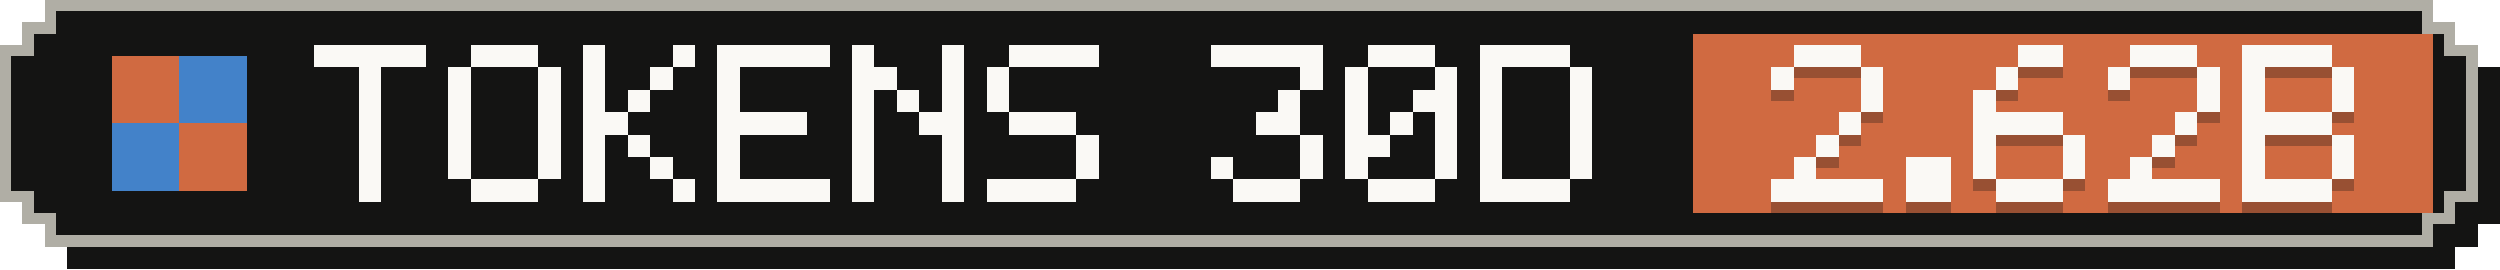
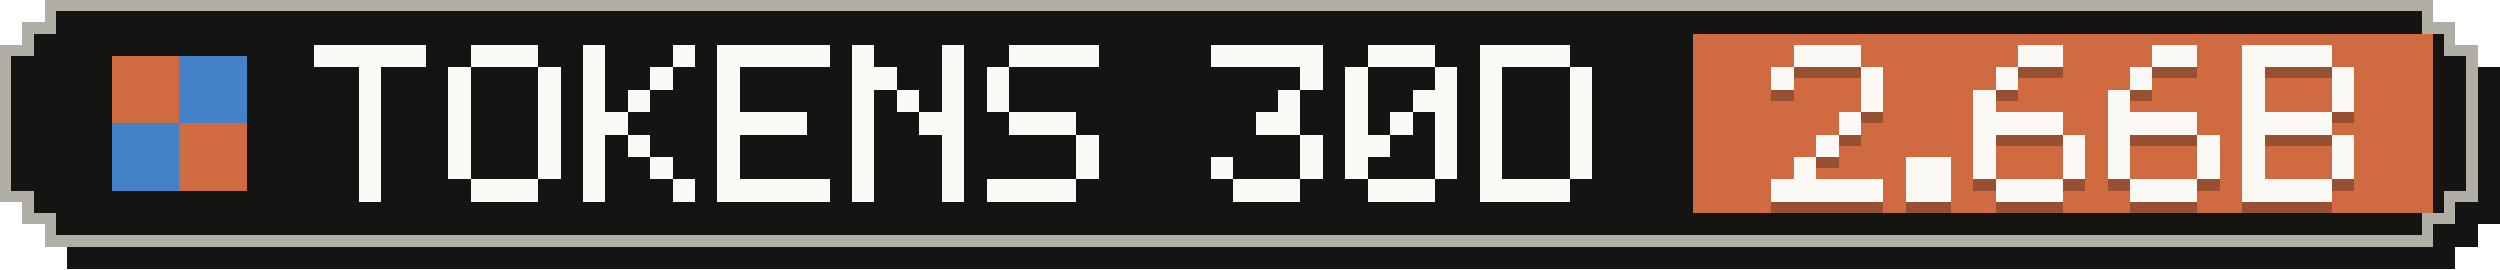
- <svg xmlns="http://www.w3.org/2000/svg" width="223" height="24" viewBox="0 0 223 24" role="img" aria-label="Tokens, last 30 days: 2.62B">
+ <svg xmlns="http://www.w3.org/2000/svg" width="223" height="24" viewBox="0 0 223 24" role="img" aria-label="Tokens, last 30 days: 2.66B">
  <g shape-rendering="crispEdges">
    <path fill="#141413" d="M6,2 H219 V4 H221 V6 H223 V20 H221 V22 H219 V24 H6 V22 H4 V20 H2 V6 H4 V4 H6 Z" />
    <path fill="#b0aea5" d="M4,0 H217 V2 H219 V4 H221 V18 H219 V20 H217 V22 H4 V20 H2 V18 H0 V4 H2 V2 H4 Z" />
    <path fill="#141413" d="M5,1 H216 V3 H218 V5 H220 V17 H218 V19 H216 V21 H5 V19 H3 V17 H1 V5 H3 V3 H5 Z" />
    <rect fill="#d06a41" x="151" y="3" width="66" height="16" />
    <g fill="#d06a41">
      <rect x="10" y="5" width="6" height="6" />
      <rect x="16" y="11" width="6" height="6" />
    </g>
    <g fill="#4382c9">
      <rect x="16" y="5" width="6" height="6" />
      <rect x="10" y="11" width="6" height="6" />
    </g>
    <g fill="#faf9f5">
      <rect x="28" y="4" width="10" height="2" />
      <rect x="32" y="6" width="2" height="2" />
      <rect x="32" y="8" width="2" height="2" />
      <rect x="32" y="10" width="2" height="2" />
      <rect x="32" y="12" width="2" height="2" />
      <rect x="32" y="14" width="2" height="2" />
      <rect x="32" y="16" width="2" height="2" />
      <rect x="42" y="4" width="6" height="2" />
      <rect x="40" y="6" width="2" height="2" />
      <rect x="48" y="6" width="2" height="2" />
      <rect x="40" y="8" width="2" height="2" />
      <rect x="48" y="8" width="2" height="2" />
      <rect x="40" y="10" width="2" height="2" />
      <rect x="48" y="10" width="2" height="2" />
      <rect x="40" y="12" width="2" height="2" />
      <rect x="48" y="12" width="2" height="2" />
      <rect x="40" y="14" width="2" height="2" />
      <rect x="48" y="14" width="2" height="2" />
      <rect x="42" y="16" width="6" height="2" />
      <rect x="52" y="4" width="2" height="2" />
      <rect x="60" y="4" width="2" height="2" />
      <rect x="52" y="6" width="2" height="2" />
      <rect x="58" y="6" width="2" height="2" />
      <rect x="52" y="8" width="2" height="2" />
      <rect x="56" y="8" width="2" height="2" />
      <rect x="52" y="10" width="4" height="2" />
      <rect x="52" y="12" width="2" height="2" />
      <rect x="56" y="12" width="2" height="2" />
      <rect x="52" y="14" width="2" height="2" />
      <rect x="58" y="14" width="2" height="2" />
      <rect x="52" y="16" width="2" height="2" />
      <rect x="60" y="16" width="2" height="2" />
      <rect x="64" y="4" width="10" height="2" />
      <rect x="64" y="6" width="2" height="2" />
      <rect x="64" y="8" width="2" height="2" />
      <rect x="64" y="10" width="8" height="2" />
      <rect x="64" y="12" width="2" height="2" />
      <rect x="64" y="14" width="2" height="2" />
      <rect x="64" y="16" width="10" height="2" />
      <rect x="76" y="4" width="2" height="2" />
      <rect x="84" y="4" width="2" height="2" />
      <rect x="76" y="6" width="4" height="2" />
      <rect x="84" y="6" width="2" height="2" />
      <rect x="76" y="8" width="2" height="2" />
      <rect x="80" y="8" width="2" height="2" />
      <rect x="84" y="8" width="2" height="2" />
      <rect x="76" y="10" width="2" height="2" />
      <rect x="82" y="10" width="4" height="2" />
      <rect x="76" y="12" width="2" height="2" />
      <rect x="84" y="12" width="2" height="2" />
      <rect x="76" y="14" width="2" height="2" />
      <rect x="84" y="14" width="2" height="2" />
      <rect x="76" y="16" width="2" height="2" />
      <rect x="84" y="16" width="2" height="2" />
      <rect x="90" y="4" width="8" height="2" />
      <rect x="88" y="6" width="2" height="2" />
      <rect x="88" y="8" width="2" height="2" />
      <rect x="90" y="10" width="6" height="2" />
      <rect x="96" y="12" width="2" height="2" />
      <rect x="96" y="14" width="2" height="2" />
      <rect x="88" y="16" width="8" height="2" />
      <rect x="108" y="4" width="10" height="2" />
      <rect x="116" y="6" width="2" height="2" />
      <rect x="114" y="8" width="2" height="2" />
      <rect x="112" y="10" width="4" height="2" />
      <rect x="116" y="12" width="2" height="2" />
      <rect x="108" y="14" width="2" height="2" />
      <rect x="116" y="14" width="2" height="2" />
      <rect x="110" y="16" width="6" height="2" />
      <rect x="122" y="4" width="6" height="2" />
      <rect x="120" y="6" width="2" height="2" />
      <rect x="128" y="6" width="2" height="2" />
      <rect x="120" y="8" width="2" height="2" />
      <rect x="126" y="8" width="4" height="2" />
      <rect x="120" y="10" width="2" height="2" />
      <rect x="124" y="10" width="2" height="2" />
      <rect x="128" y="10" width="2" height="2" />
      <rect x="120" y="12" width="4" height="2" />
      <rect x="128" y="12" width="2" height="2" />
      <rect x="120" y="14" width="2" height="2" />
      <rect x="128" y="14" width="2" height="2" />
      <rect x="122" y="16" width="6" height="2" />
      <rect x="132" y="4" width="8" height="2" />
      <rect x="132" y="6" width="2" height="2" />
      <rect x="140" y="6" width="2" height="2" />
      <rect x="132" y="8" width="2" height="2" />
      <rect x="140" y="8" width="2" height="2" />
      <rect x="132" y="10" width="2" height="2" />
      <rect x="140" y="10" width="2" height="2" />
      <rect x="132" y="12" width="2" height="2" />
      <rect x="140" y="12" width="2" height="2" />
      <rect x="132" y="14" width="2" height="2" />
      <rect x="140" y="14" width="2" height="2" />
      <rect x="132" y="16" width="8" height="2" />
    </g>
    <g fill="#141413" fill-opacity=".3">
      <rect x="160" y="5" width="6" height="2" />
      <rect x="158" y="7" width="2" height="2" />
      <rect x="166" y="7" width="2" height="2" />
      <rect x="166" y="9" width="2" height="2" />
      <rect x="164" y="11" width="2" height="2" />
      <rect x="162" y="13" width="2" height="2" />
      <rect x="160" y="15" width="2" height="2" />
      <rect x="158" y="17" width="10" height="2" />
      <rect x="170" y="15" width="4" height="2" />
      <rect x="170" y="17" width="4" height="2" />
      <rect x="180" y="5" width="4" height="2" />
      <rect x="178" y="7" width="2" height="2" />
      <rect x="176" y="9" width="2" height="2" />
      <rect x="176" y="11" width="8" height="2" />
      <rect x="176" y="13" width="2" height="2" />
      <rect x="184" y="13" width="2" height="2" />
      <rect x="176" y="15" width="2" height="2" />
      <rect x="184" y="15" width="2" height="2" />
      <rect x="178" y="17" width="6" height="2" />
-       <rect x="190" y="5" width="6" height="2" />
-       <rect x="188" y="7" width="2" height="2" />
-       <rect x="196" y="7" width="2" height="2" />
-       <rect x="196" y="9" width="2" height="2" />
-       <rect x="194" y="11" width="2" height="2" />
-       <rect x="192" y="13" width="2" height="2" />
-       <rect x="190" y="15" width="2" height="2" />
-       <rect x="188" y="17" width="10" height="2" />
+       <rect x="192" y="5" width="4" height="2" />
+       <rect x="190" y="7" width="2" height="2" />
+       <rect x="188" y="9" width="2" height="2" />
+       <rect x="188" y="11" width="8" height="2" />
+       <rect x="188" y="13" width="2" height="2" />
+       <rect x="196" y="13" width="2" height="2" />
+       <rect x="188" y="15" width="2" height="2" />
+       <rect x="196" y="15" width="2" height="2" />
+       <rect x="190" y="17" width="6" height="2" />
      <rect x="200" y="5" width="8" height="2" />
      <rect x="200" y="7" width="2" height="2" />
      <rect x="208" y="7" width="2" height="2" />
      <rect x="200" y="9" width="2" height="2" />
      <rect x="208" y="9" width="2" height="2" />
      <rect x="200" y="11" width="8" height="2" />
      <rect x="200" y="13" width="2" height="2" />
      <rect x="208" y="13" width="2" height="2" />
      <rect x="200" y="15" width="2" height="2" />
      <rect x="208" y="15" width="2" height="2" />
      <rect x="200" y="17" width="8" height="2" />
    </g>
    <g fill="#faf9f5">
      <rect x="160" y="4" width="6" height="2" />
      <rect x="158" y="6" width="2" height="2" />
      <rect x="166" y="6" width="2" height="2" />
      <rect x="166" y="8" width="2" height="2" />
      <rect x="164" y="10" width="2" height="2" />
      <rect x="162" y="12" width="2" height="2" />
      <rect x="160" y="14" width="2" height="2" />
      <rect x="158" y="16" width="10" height="2" />
      <rect x="170" y="14" width="4" height="2" />
      <rect x="170" y="16" width="4" height="2" />
      <rect x="180" y="4" width="4" height="2" />
      <rect x="178" y="6" width="2" height="2" />
      <rect x="176" y="8" width="2" height="2" />
      <rect x="176" y="10" width="8" height="2" />
      <rect x="176" y="12" width="2" height="2" />
      <rect x="184" y="12" width="2" height="2" />
      <rect x="176" y="14" width="2" height="2" />
      <rect x="184" y="14" width="2" height="2" />
      <rect x="178" y="16" width="6" height="2" />
-       <rect x="190" y="4" width="6" height="2" />
-       <rect x="188" y="6" width="2" height="2" />
-       <rect x="196" y="6" width="2" height="2" />
-       <rect x="196" y="8" width="2" height="2" />
-       <rect x="194" y="10" width="2" height="2" />
-       <rect x="192" y="12" width="2" height="2" />
-       <rect x="190" y="14" width="2" height="2" />
-       <rect x="188" y="16" width="10" height="2" />
+       <rect x="192" y="4" width="4" height="2" />
+       <rect x="190" y="6" width="2" height="2" />
+       <rect x="188" y="8" width="2" height="2" />
+       <rect x="188" y="10" width="8" height="2" />
+       <rect x="188" y="12" width="2" height="2" />
+       <rect x="196" y="12" width="2" height="2" />
+       <rect x="188" y="14" width="2" height="2" />
+       <rect x="196" y="14" width="2" height="2" />
+       <rect x="190" y="16" width="6" height="2" />
      <rect x="200" y="4" width="8" height="2" />
      <rect x="200" y="6" width="2" height="2" />
      <rect x="208" y="6" width="2" height="2" />
      <rect x="200" y="8" width="2" height="2" />
      <rect x="208" y="8" width="2" height="2" />
      <rect x="200" y="10" width="8" height="2" />
      <rect x="200" y="12" width="2" height="2" />
      <rect x="208" y="12" width="2" height="2" />
      <rect x="200" y="14" width="2" height="2" />
      <rect x="208" y="14" width="2" height="2" />
      <rect x="200" y="16" width="8" height="2" />
    </g>
  </g>
</svg>
